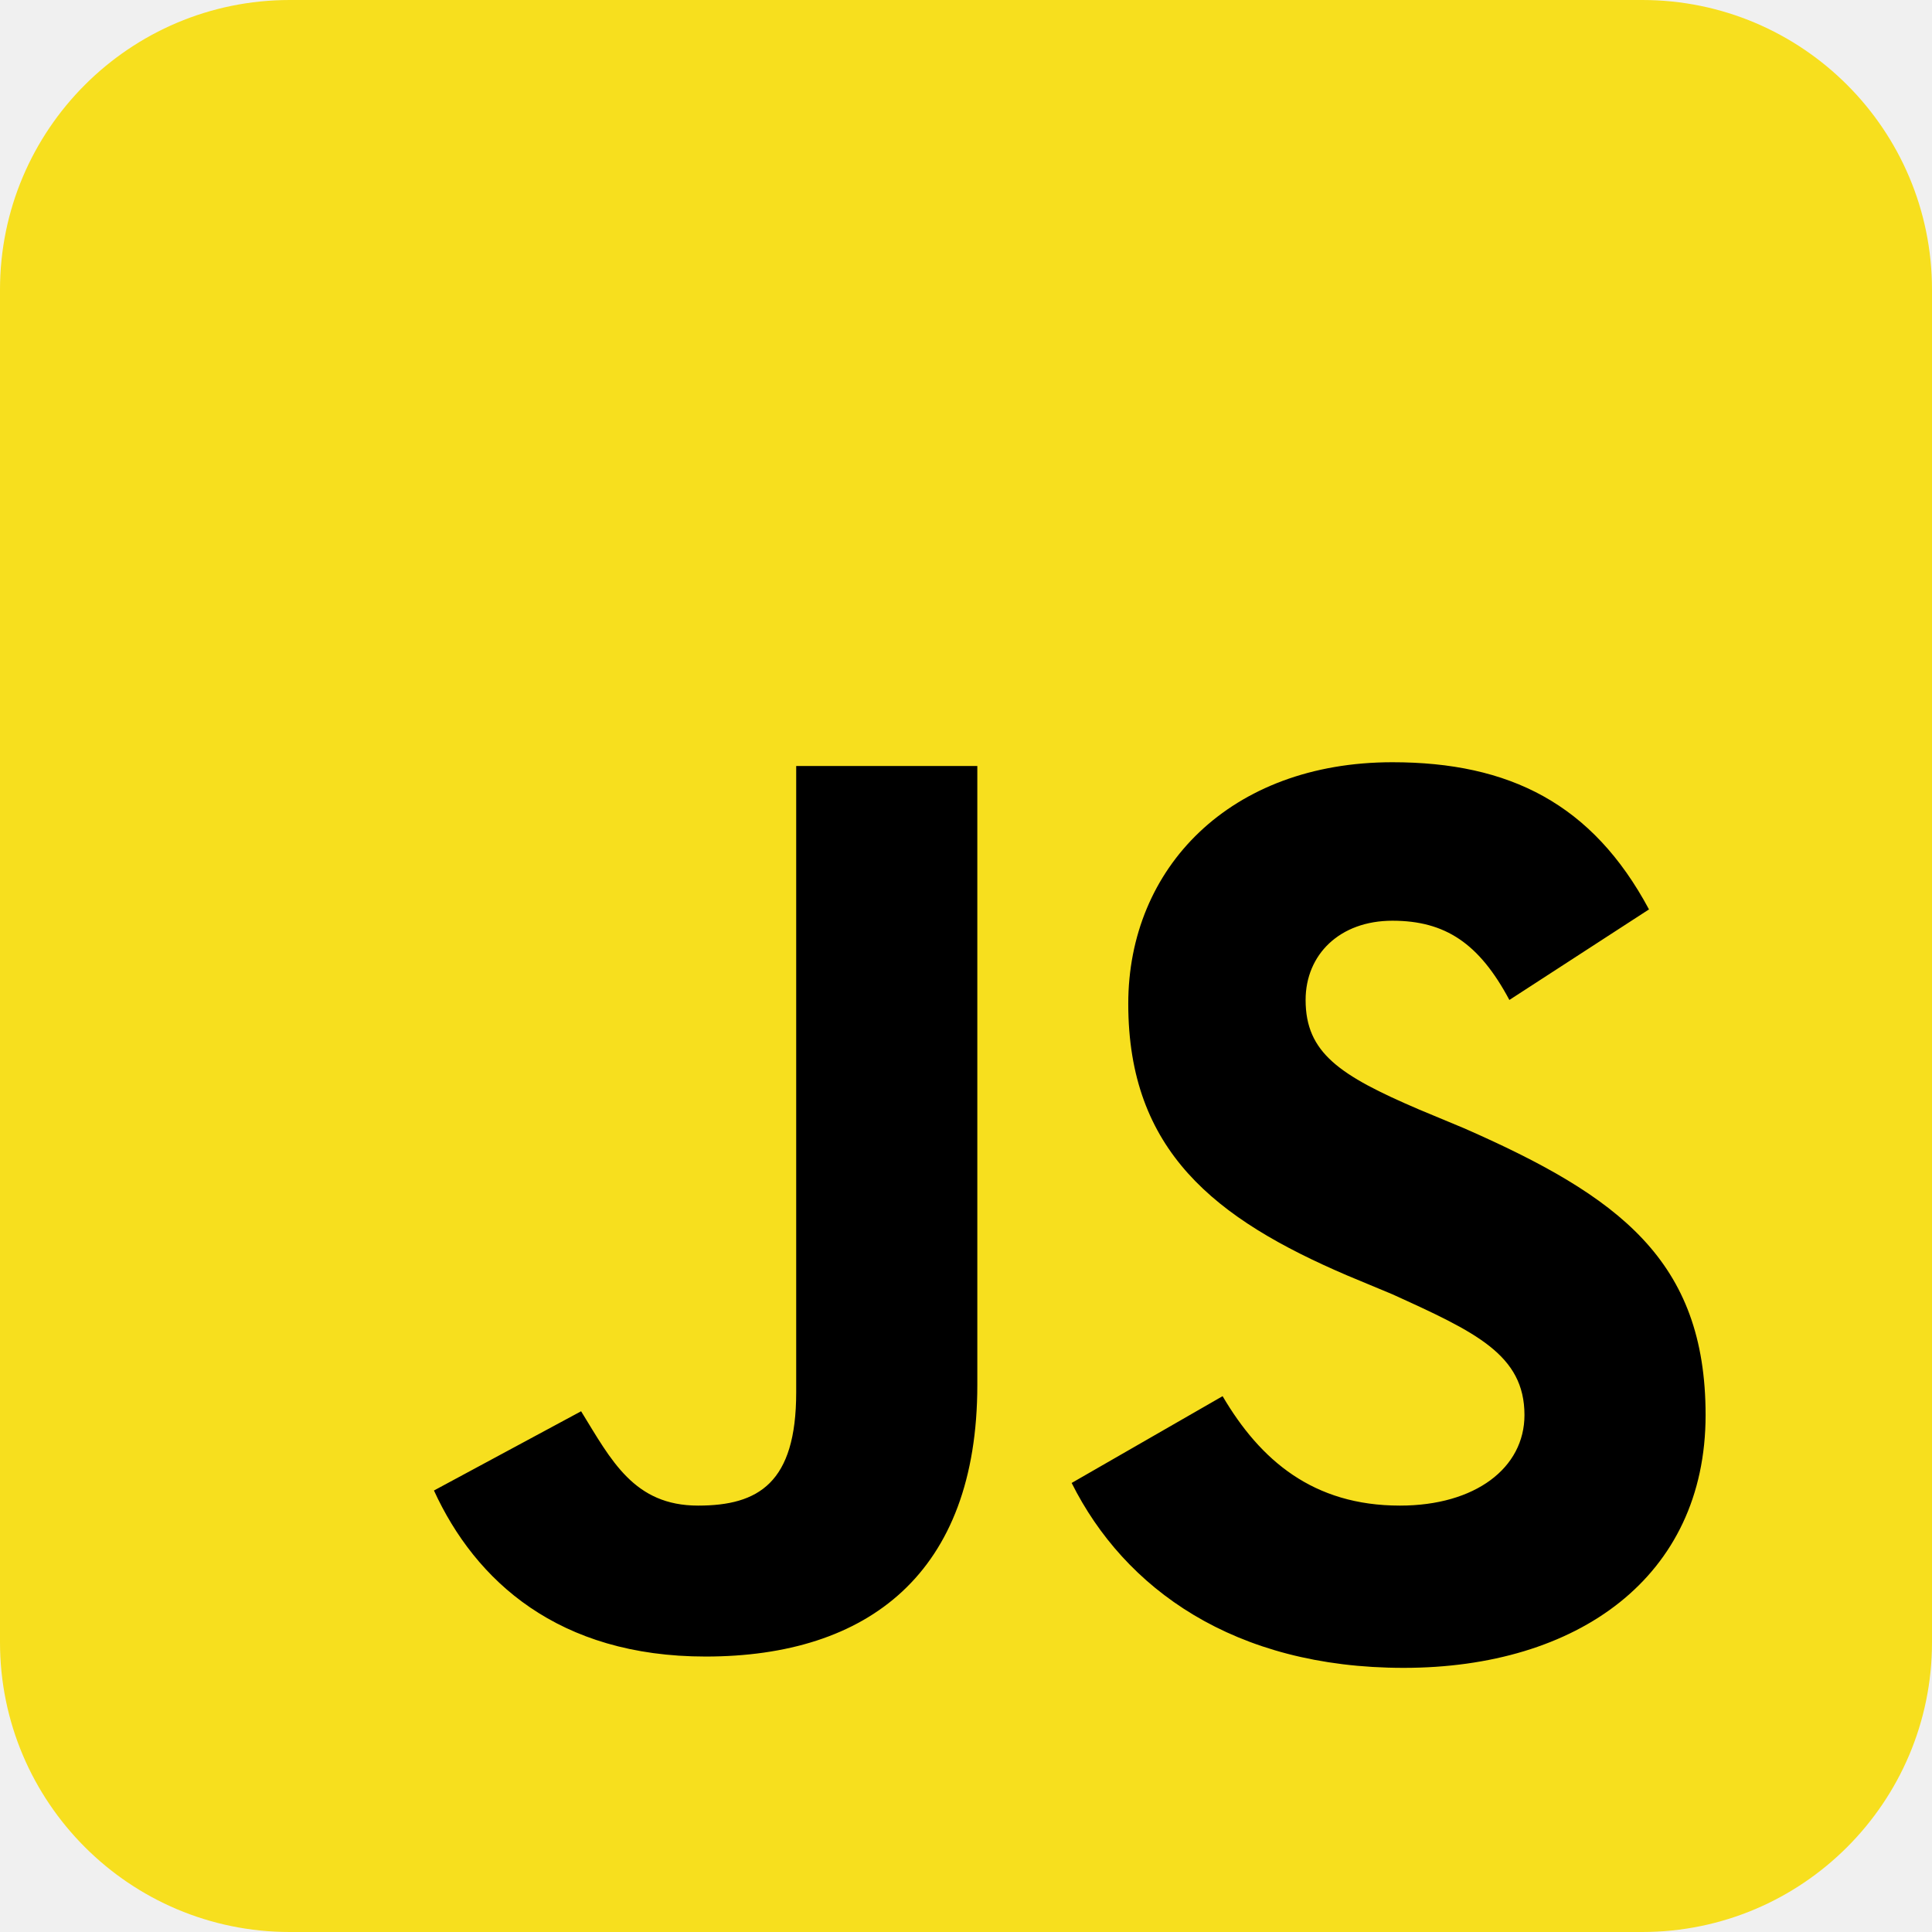
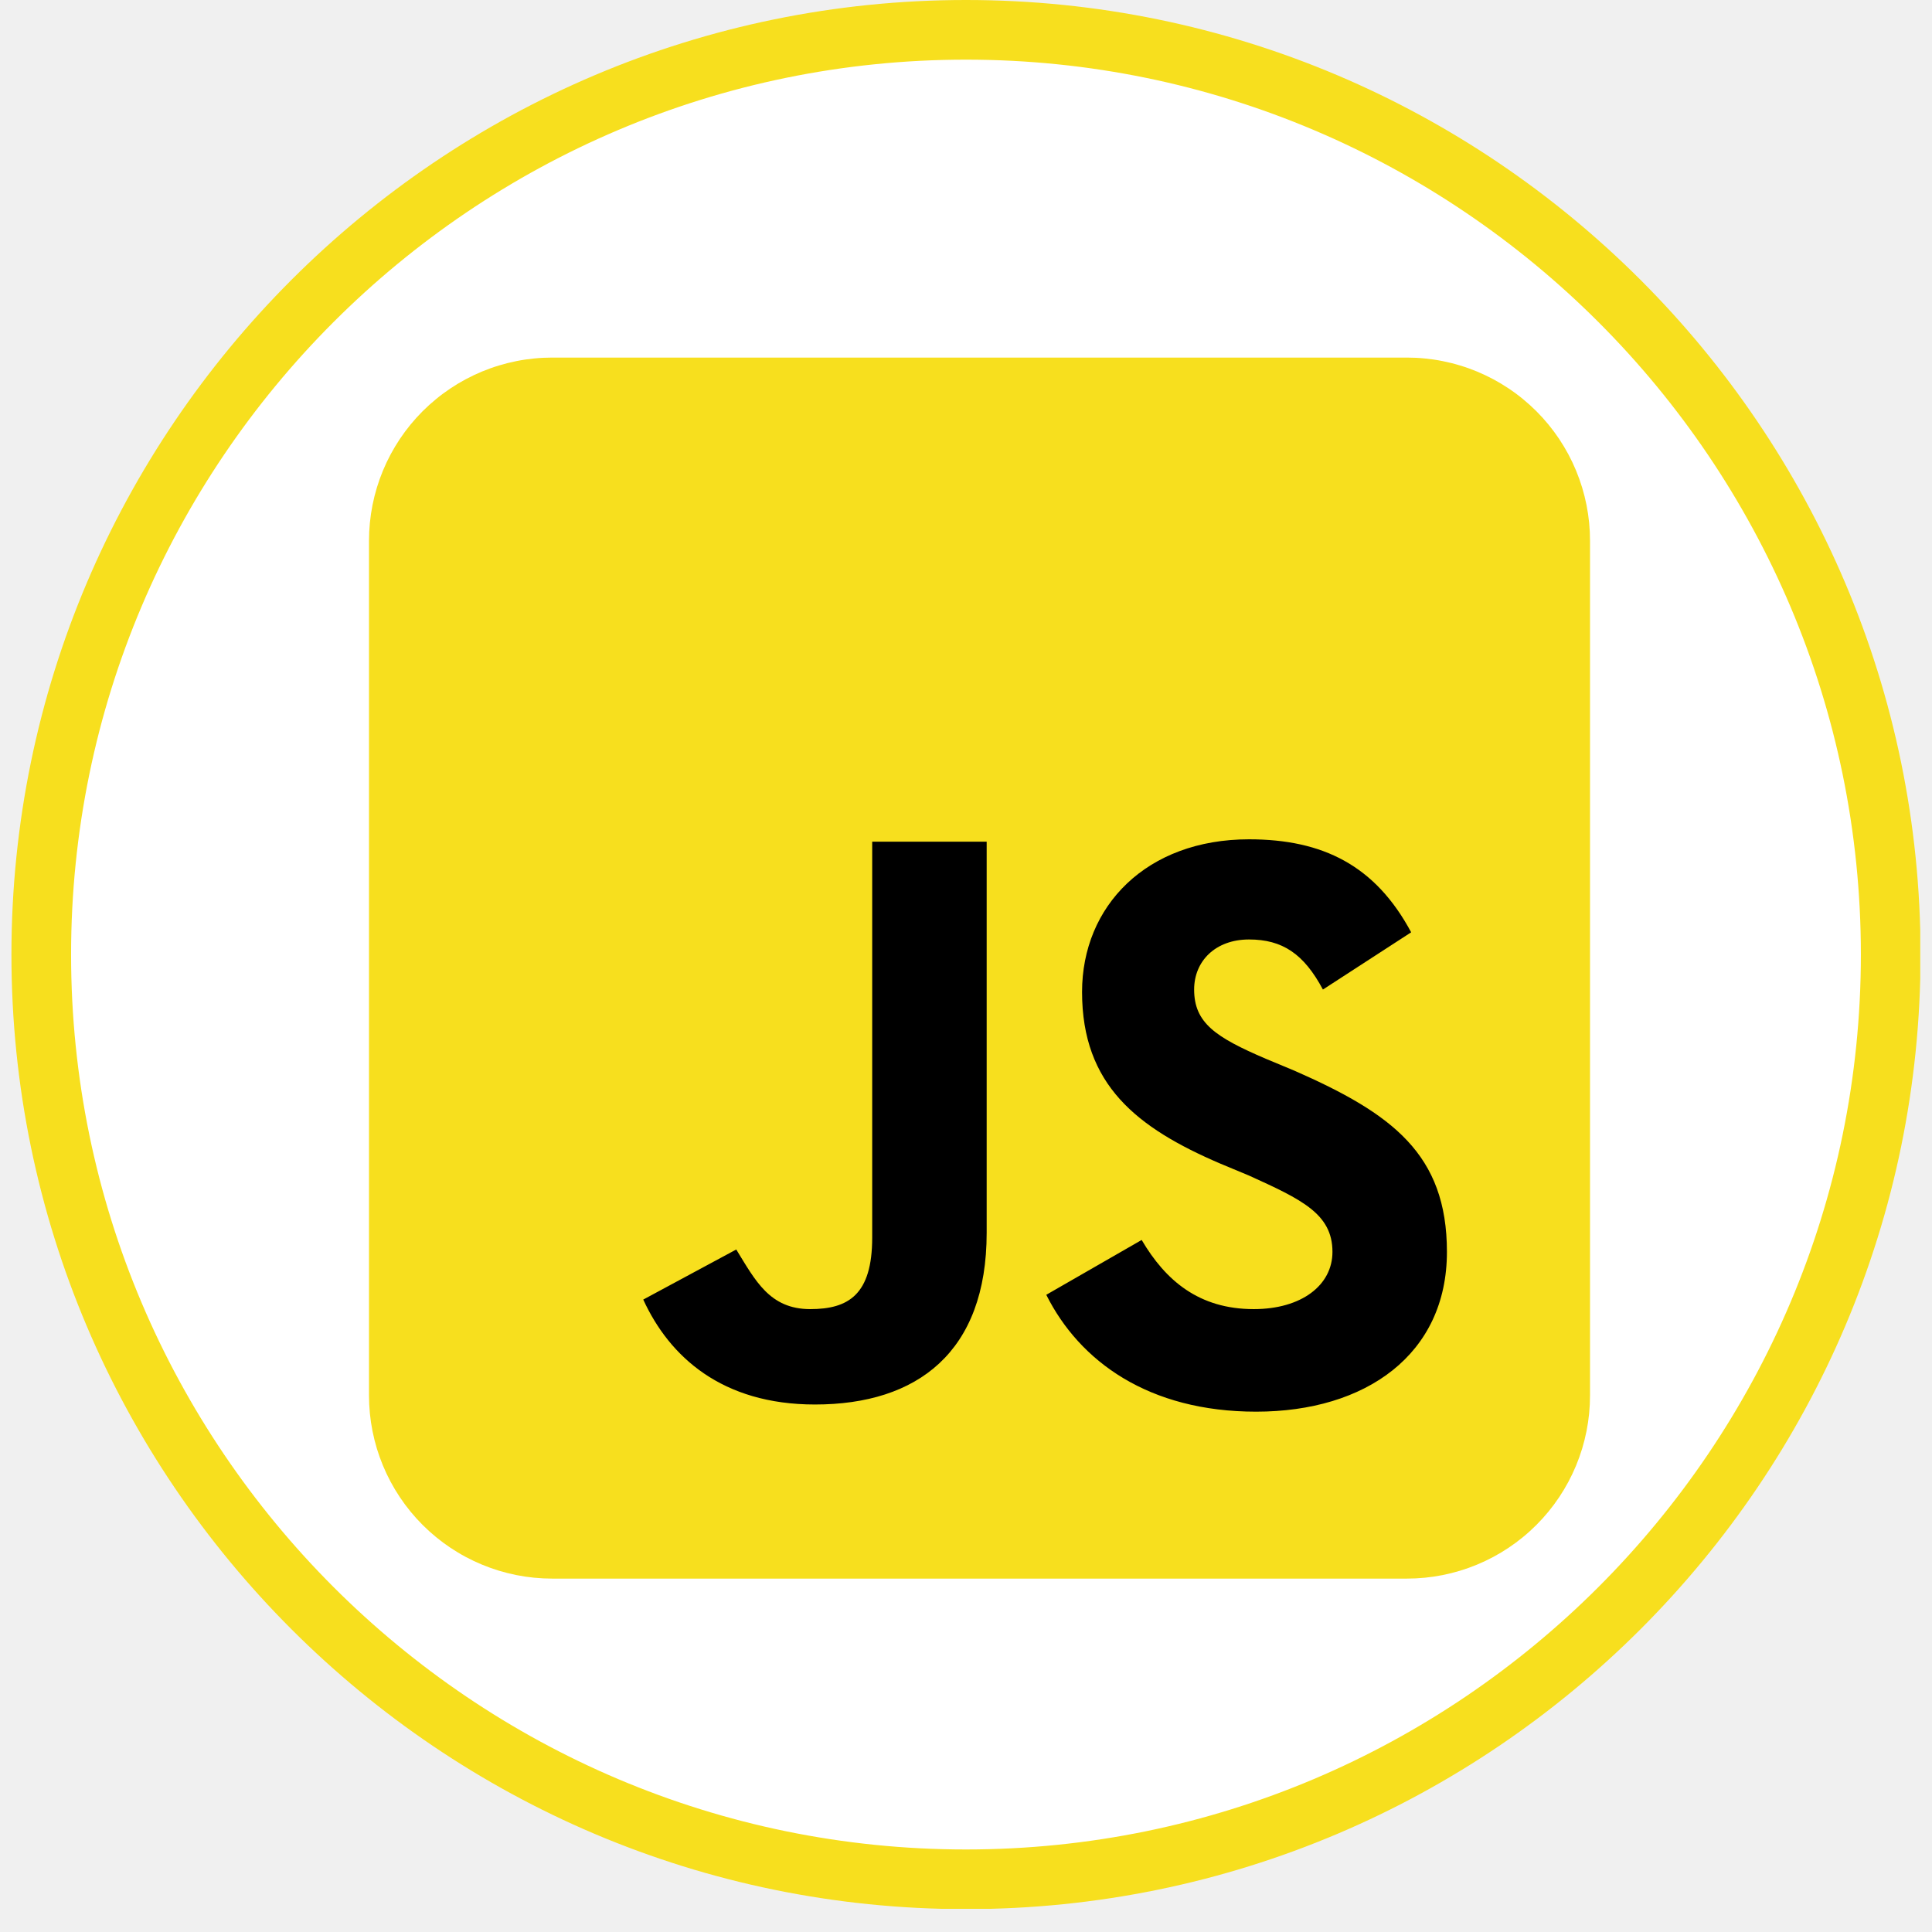
- <svg xmlns="http://www.w3.org/2000/svg" aria-label="JavaScript" role="img" viewBox="0 0 512 512">
-   <rect width="512" height="512" rx="15%" fill="#f7df1e" />
-   <path d="M324 370c10 17 24 29 47 29c20 0 33-10 33 -24c0-16 -13 -22 -35 -32l-12-5c-35-15 -58 -33 -58 -72c0-36 27 -64 70 -64c31 0 53 11 68 39l-37 24c-8-15 -17 -21 -31 -21c-14 0-23 9 -23 21c0 14 9 20 30 29l12 5c41 18 64 35 64 76c0 43-34 67 -80 67c-45 0-74 -21 -88 -49zm-170 4c8 13 14 25 31 25c16 0 26-6 26 -30V203h48v164c0 50-29 72 -72 72c-39 0-61 -20 -72 -44z" />
+ <svg xmlns="http://www.w3.org/2000/svg" width="500" zoomAndPan="magnify" viewBox="0 0 375 375" height="500" preserveAspectRatio="xMidYMid meet" version="1.0">
+   <defs>
+     <clipPath id="f4fe085c5d">
+       <path d="M 2.219 0 L 372.719 0 L 372.719 370.5 L 2.219 370.5 Z M 2.219 0 " clip-rule="nonzero" />
+     </clipPath>
+     <clipPath id="5490ea889d">
+       <path d="M 71.621 69.406 L 308.621 69.406 L 308.621 306.406 L 71.621 306.406 Z M 71.621 69.406 " clip-rule="nonzero" />
+     </clipPath>
+   </defs>
+   <path fill="#ffffff" d="M 366.988 185.277 C 366.988 284.402 286.621 364.77 187.496 364.77 C 88.371 364.77 8.008 284.402 8.008 185.277 C 8.008 86.156 88.371 5.789 187.496 5.789 C 286.621 5.789 366.988 86.156 366.988 185.277 Z M 366.988 185.277 " fill-opacity="1" fill-rule="nonzero" />
+   <g clip-path="url(#f4fe085c5d)">
+     <path fill="#f7df1e" d="M 187.496 0 C 85.363 0 2.219 83.145 2.219 185.277 C 2.219 287.414 85.363 370.559 187.496 370.559 C 289.633 370.559 372.777 287.414 372.777 185.277 C 372.777 83.145 289.633 0 187.496 0 Z M 187.496 358.98 C 91.73 358.98 13.797 281.047 13.797 185.277 C 13.797 89.512 91.73 11.578 187.496 11.578 C 283.262 11.578 361.195 89.512 361.195 185.277 C 361.195 281.047 283.262 358.98 187.496 358.98 Z M 187.496 358.98 " fill-opacity="1" fill-rule="nonzero" />
+   </g>
+   <g clip-path="url(#5490ea889d)">
+     <path fill="#f7df1e" d="M 107.172 69.406 L 273.074 69.406 C 274.238 69.406 275.398 69.461 276.559 69.578 C 277.715 69.691 278.867 69.859 280.008 70.09 C 281.148 70.316 282.277 70.598 283.391 70.938 C 284.508 71.273 285.602 71.664 286.676 72.109 C 287.754 72.559 288.805 73.055 289.832 73.602 C 290.859 74.152 291.855 74.75 292.824 75.398 C 293.793 76.043 294.727 76.734 295.625 77.477 C 296.527 78.215 297.387 78.996 298.211 79.816 C 299.035 80.641 299.816 81.504 300.555 82.402 C 301.293 83.301 301.984 84.238 302.633 85.203 C 303.277 86.172 303.875 87.172 304.426 88.195 C 304.973 89.223 305.473 90.273 305.918 91.352 C 306.363 92.426 306.754 93.52 307.094 94.637 C 307.43 95.75 307.711 96.879 307.941 98.02 C 308.168 99.16 308.336 100.312 308.453 101.473 C 308.566 102.629 308.621 103.789 308.621 104.957 L 308.621 270.855 C 308.621 272.02 308.566 273.18 308.453 274.34 C 308.336 275.5 308.168 276.648 307.941 277.789 C 307.711 278.934 307.43 280.062 307.094 281.176 C 306.754 282.289 306.363 283.383 305.918 284.461 C 305.473 285.535 304.973 286.586 304.426 287.613 C 303.875 288.641 303.277 289.637 302.633 290.605 C 301.984 291.574 301.293 292.508 300.555 293.406 C 299.816 294.309 299.035 295.168 298.211 295.992 C 297.387 296.816 296.527 297.598 295.625 298.336 C 294.727 299.074 293.793 299.766 292.824 300.414 C 291.855 301.062 290.859 301.66 289.832 302.207 C 288.805 302.758 287.754 303.254 286.676 303.699 C 285.602 304.145 284.508 304.535 283.391 304.875 C 282.277 305.211 281.148 305.496 280.008 305.723 C 278.867 305.949 277.715 306.121 276.559 306.234 C 275.398 306.348 274.238 306.406 273.074 306.406 L 107.172 306.406 C 106.008 306.406 104.848 306.348 103.688 306.234 C 102.531 306.121 101.379 305.949 100.238 305.723 C 99.094 305.496 97.969 305.211 96.852 304.875 C 95.738 304.535 94.645 304.145 93.57 303.699 C 92.492 303.254 91.441 302.758 90.414 302.207 C 89.387 301.66 88.391 301.062 87.422 300.414 C 86.453 299.766 85.52 299.074 84.621 298.336 C 83.719 297.598 82.859 296.816 82.035 295.992 C 81.211 295.168 80.43 294.309 79.691 293.406 C 78.953 292.508 78.262 291.574 77.613 290.605 C 76.969 289.637 76.371 288.641 75.82 287.613 C 75.273 286.586 74.773 285.535 74.328 284.461 C 73.883 283.383 73.492 282.289 73.152 281.176 C 72.816 280.062 72.535 278.934 72.305 277.789 C 72.078 276.648 71.91 275.5 71.793 274.34 C 71.68 273.18 71.621 272.02 71.621 270.855 L 71.621 104.957 C 71.621 103.789 71.68 102.629 71.793 101.473 C 71.91 100.312 72.078 99.16 72.305 98.02 C 72.535 96.879 72.816 95.75 73.152 94.637 C 73.492 93.52 73.883 92.426 74.328 91.352 C 74.773 90.273 75.273 89.223 75.82 88.195 C 76.371 87.172 76.969 86.172 77.613 85.203 C 78.262 84.238 78.953 83.301 79.691 82.402 C 80.43 81.504 81.211 80.641 82.035 79.816 C 82.859 78.996 83.719 78.215 84.621 77.477 C 85.52 76.734 86.453 76.043 87.422 75.398 C 88.391 74.75 89.387 74.152 90.414 73.602 C 91.441 73.055 92.492 72.559 93.57 72.109 C 94.645 71.664 95.738 71.273 96.852 70.938 C 97.969 70.598 99.094 70.316 100.238 70.09 C 101.379 69.859 102.531 69.691 103.688 69.578 C 104.848 69.461 106.008 69.406 107.172 69.406 Z M 107.172 69.406 " fill-opacity="1" fill-rule="nonzero" />
+   </g>
+   <path fill="#000000" d="M 221.598 240.676 C 226.227 248.543 232.707 254.098 243.355 254.098 C 252.613 254.098 258.629 249.469 258.629 242.988 C 258.629 235.582 252.613 232.805 242.43 228.176 L 236.875 225.863 C 220.672 218.918 210.027 210.586 210.027 192.535 C 210.027 175.871 222.523 162.91 242.43 162.91 C 256.777 162.91 266.961 168 273.906 180.961 L 256.777 192.07 C 253.074 185.129 248.91 182.352 242.43 182.352 C 235.949 182.352 231.781 186.516 231.781 192.07 C 231.781 198.551 235.949 201.328 245.668 205.496 L 251.223 207.809 C 270.203 216.141 280.848 224.012 280.848 242.988 C 280.848 262.895 265.109 274.004 243.816 274.004 C 222.988 274.004 209.562 264.281 203.082 251.32 Z M 142.906 242.527 C 146.609 248.543 149.387 254.098 157.258 254.098 C 164.664 254.098 169.293 251.32 169.293 240.211 L 169.293 163.371 L 191.512 163.371 L 191.512 239.285 C 191.512 262.43 178.086 272.613 158.184 272.613 C 140.129 272.613 129.945 263.355 124.855 252.246 Z M 142.906 242.527 " fill-opacity="1" fill-rule="nonzero" />
</svg>
